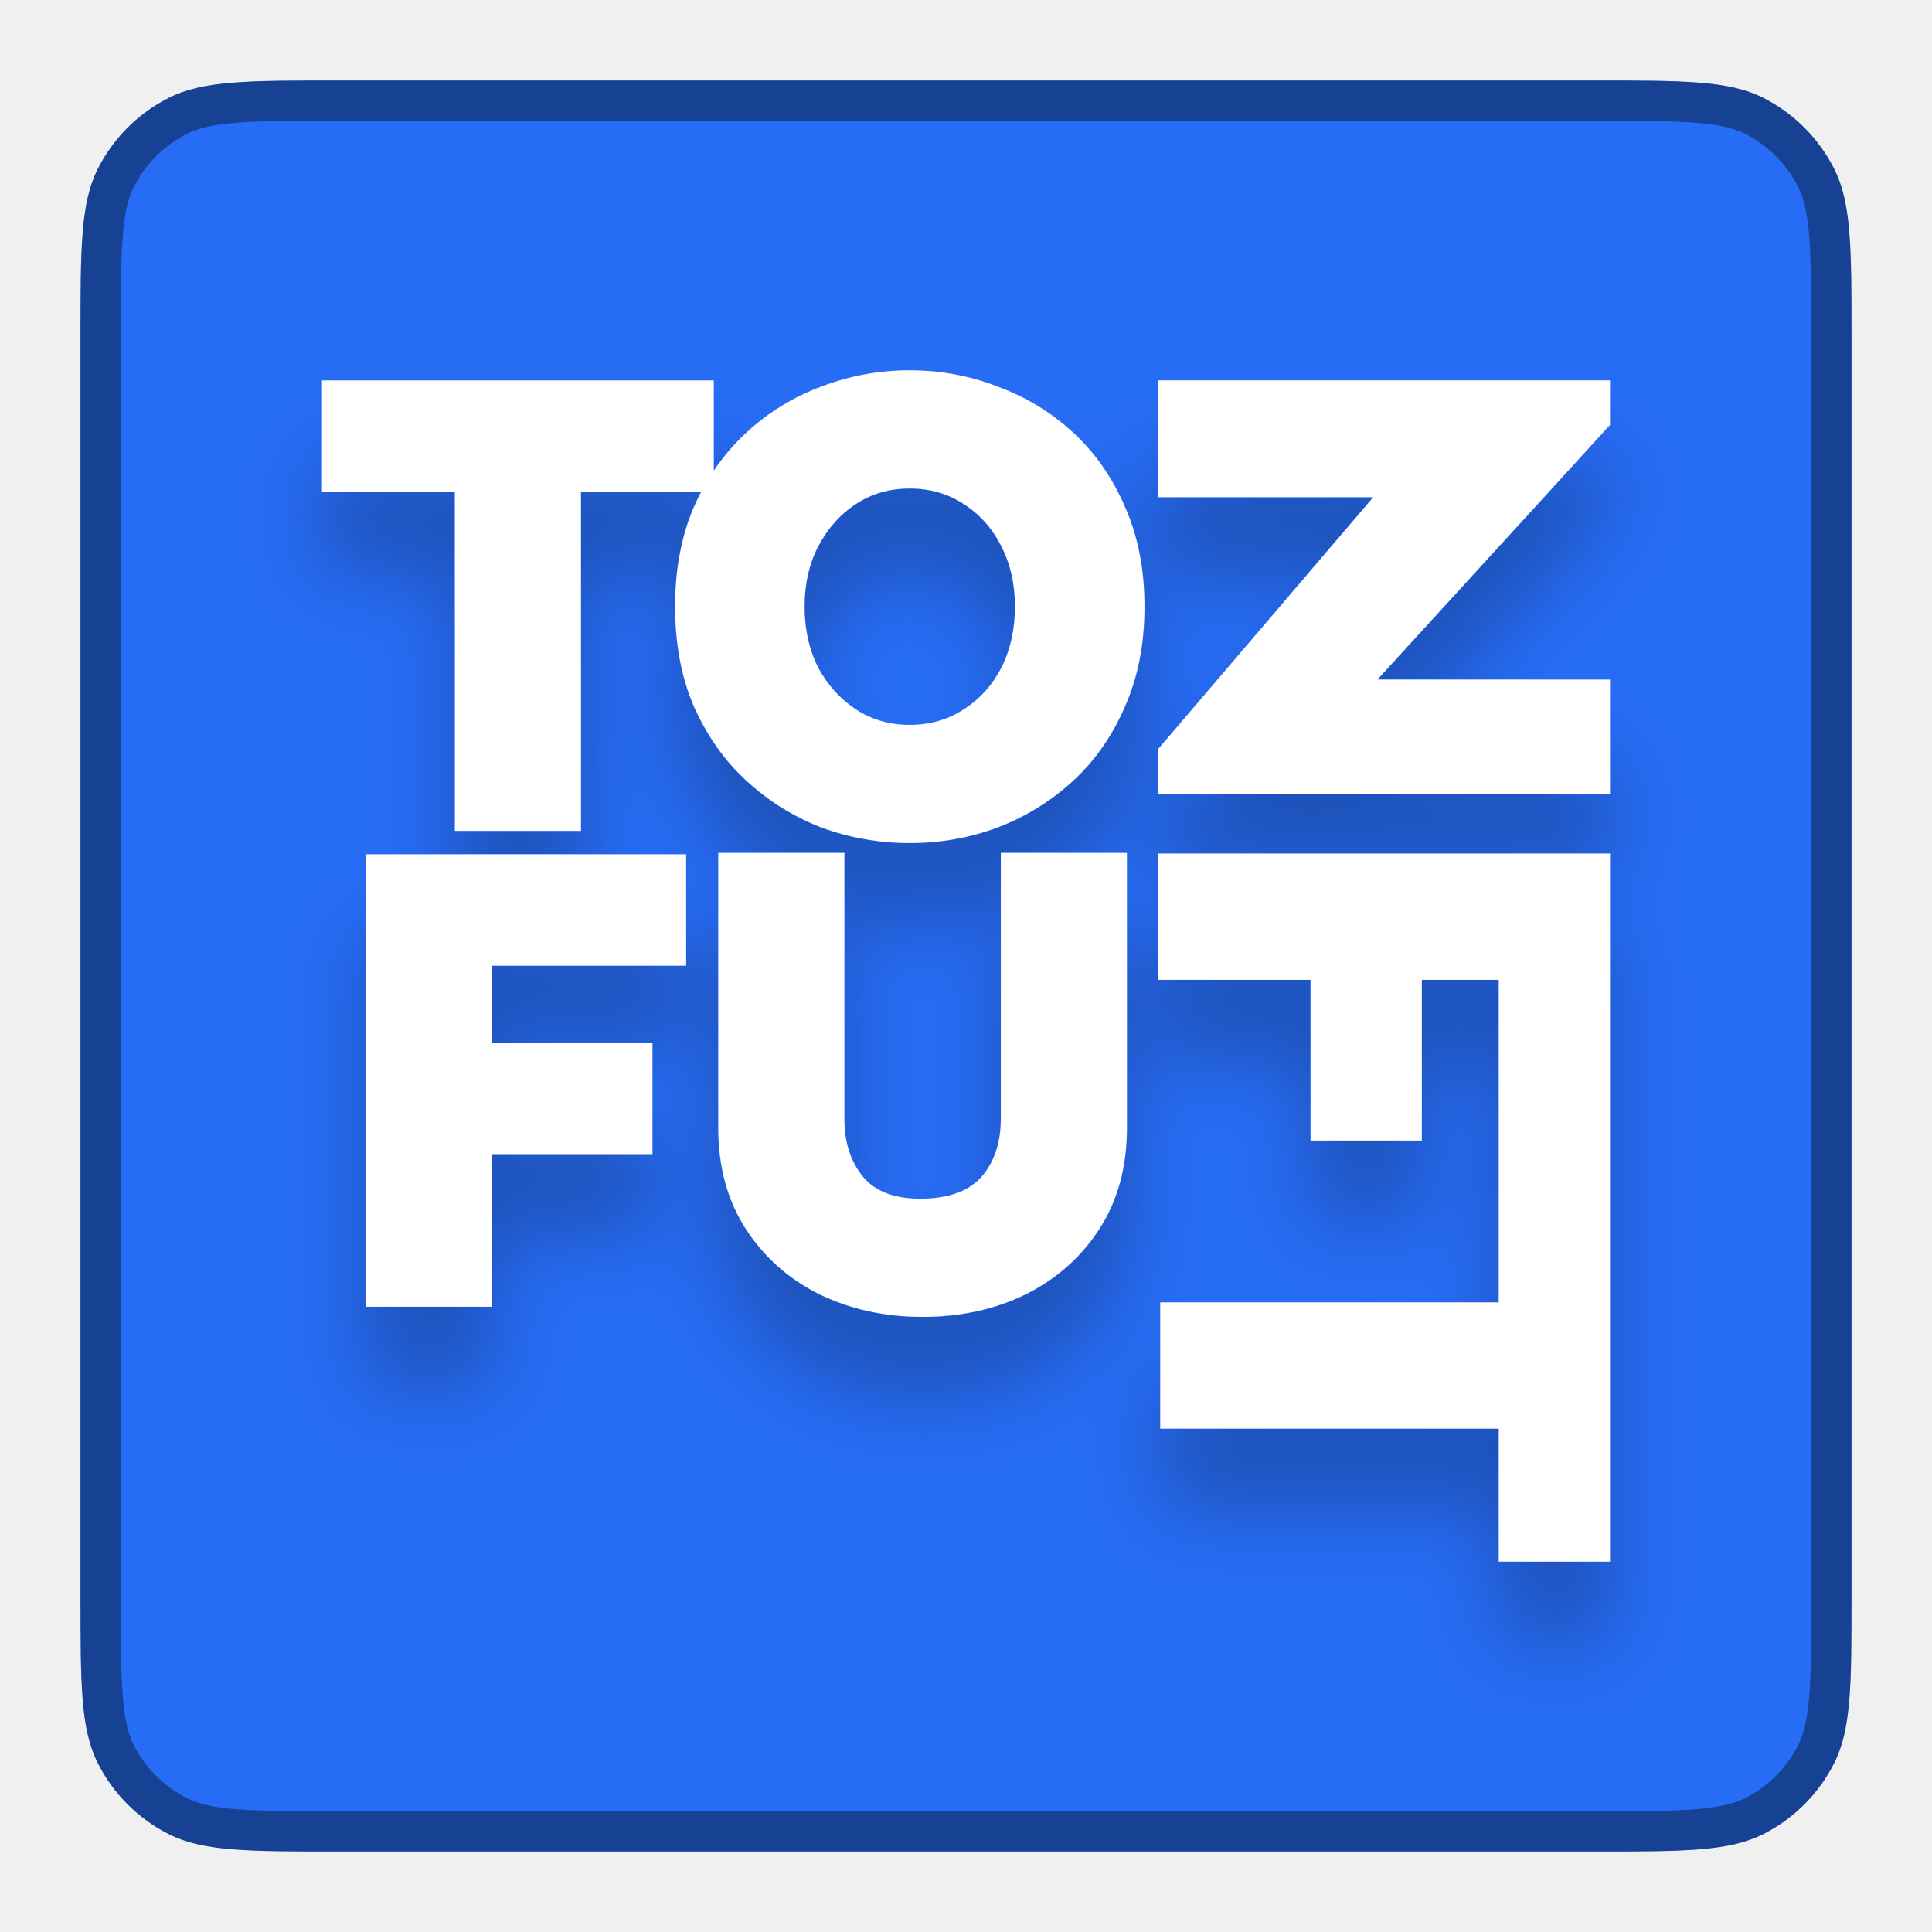
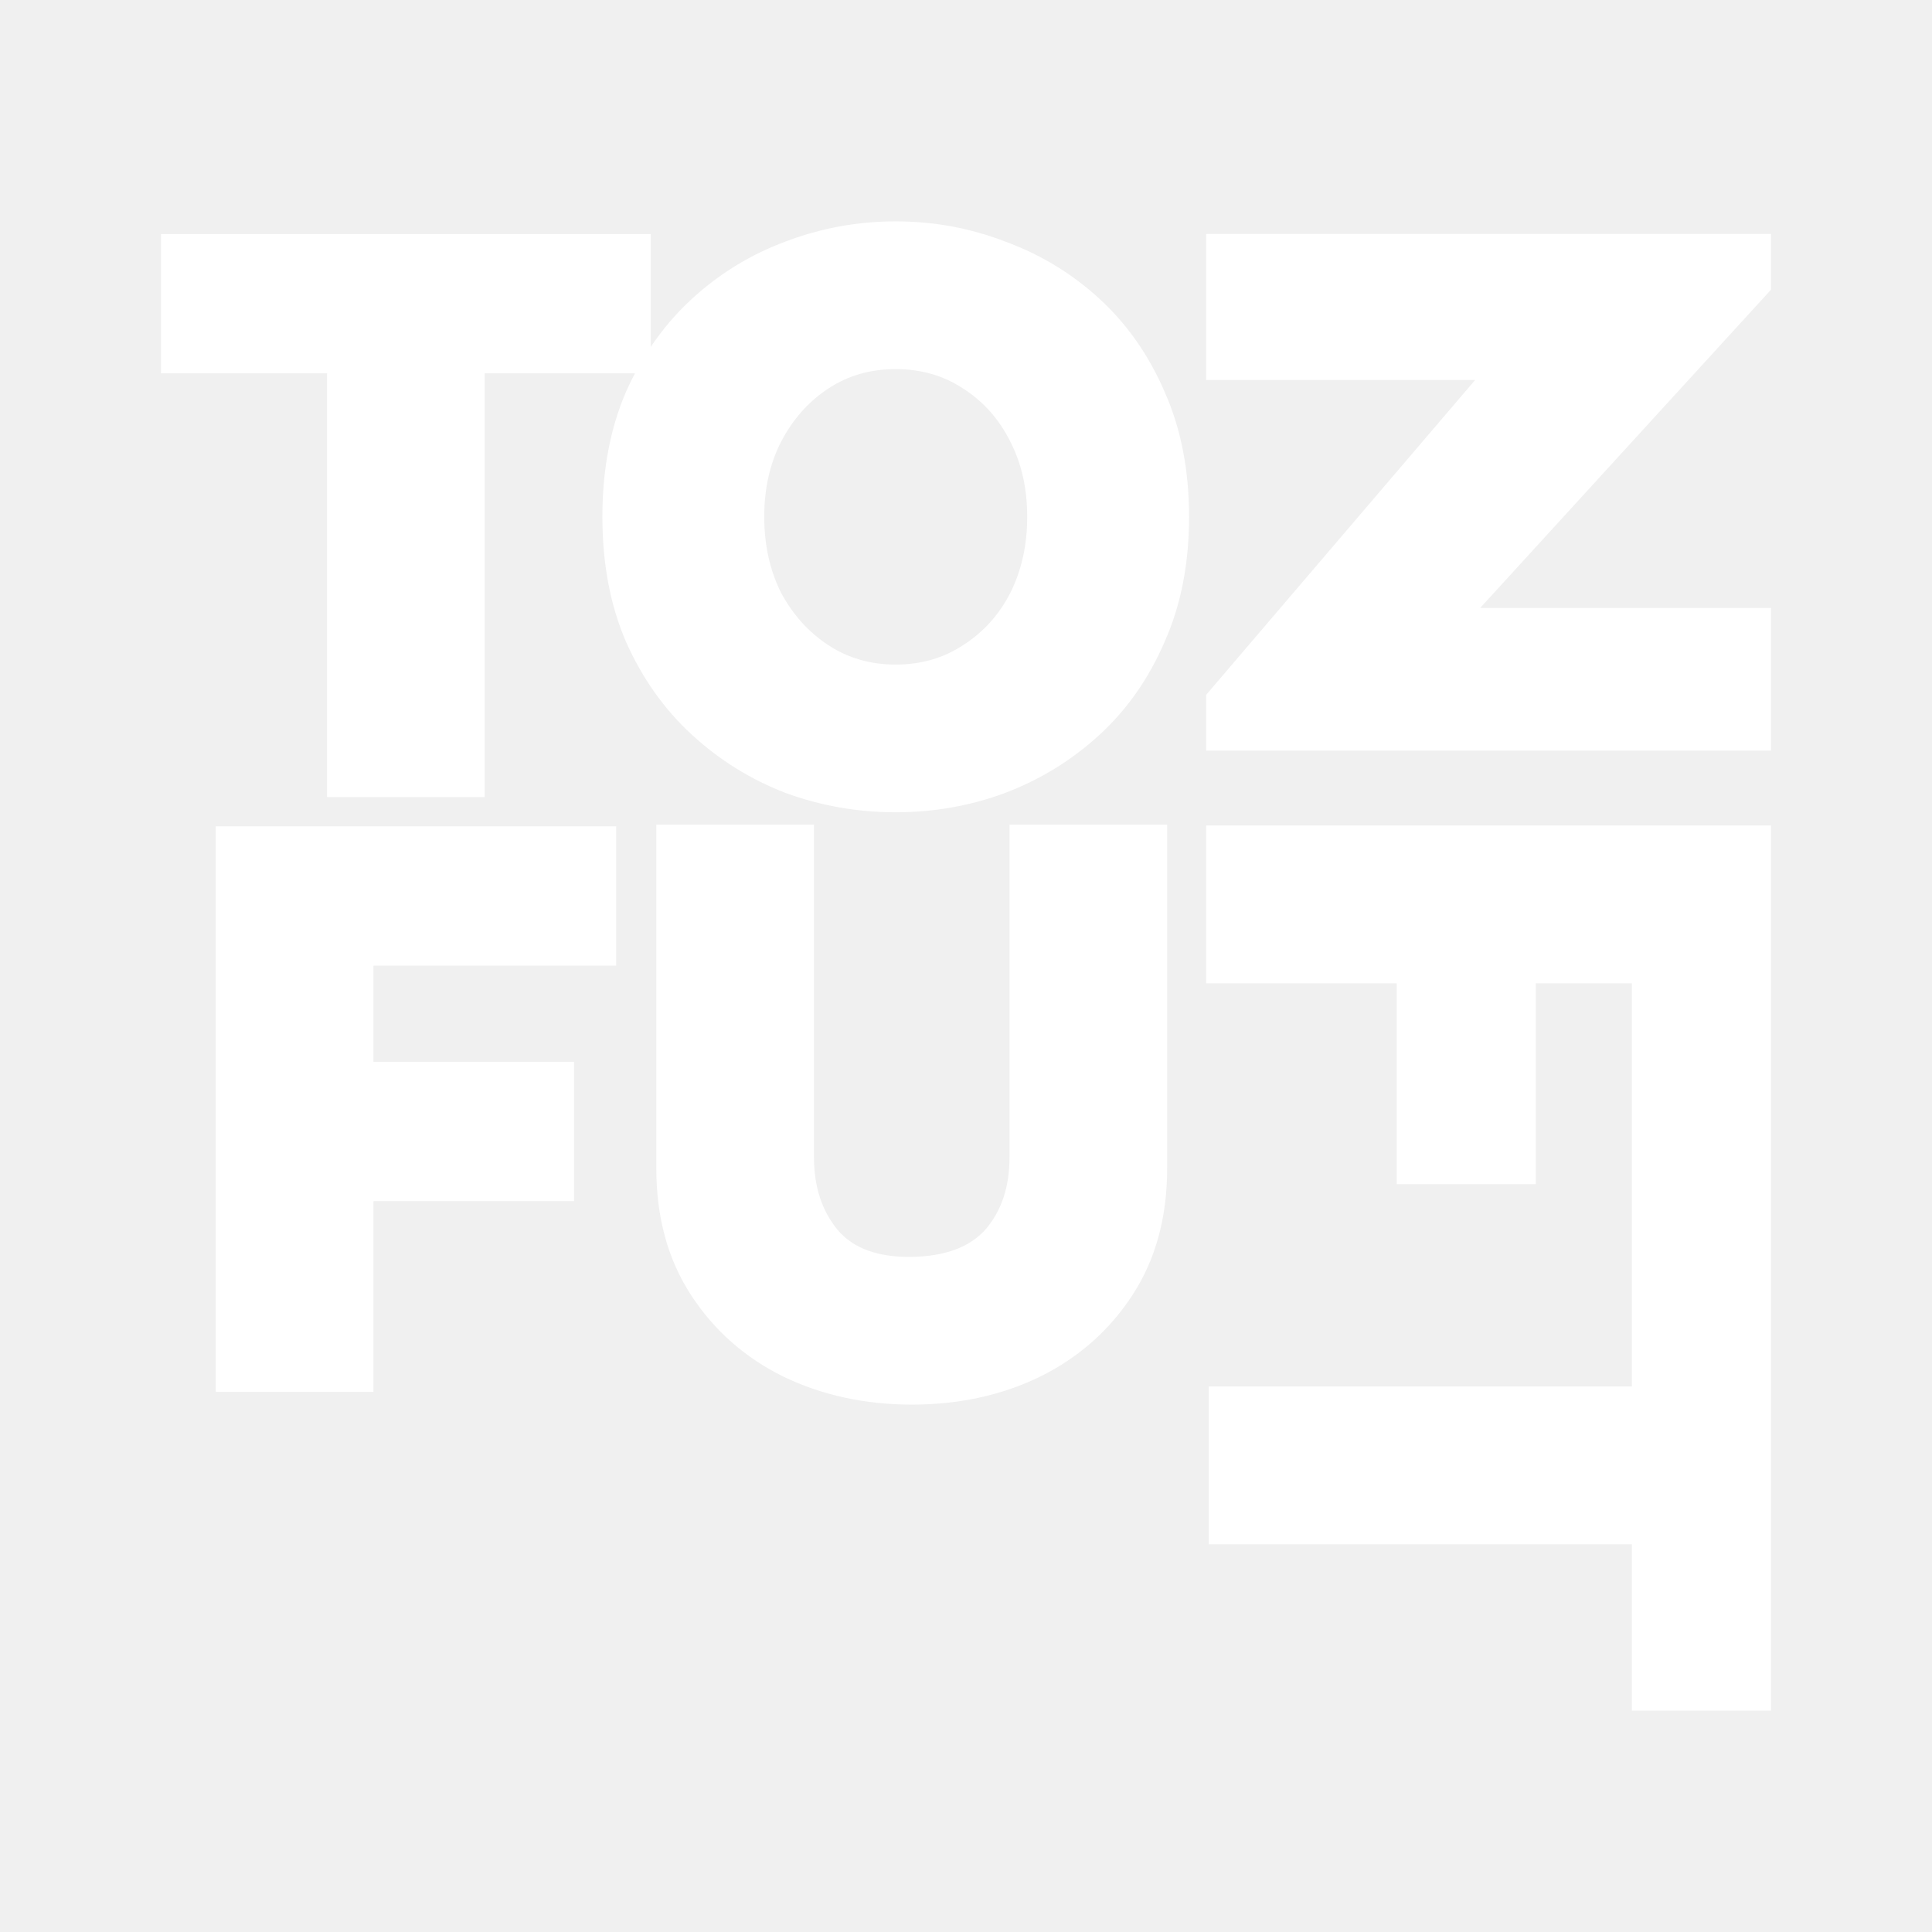
<svg xmlns="http://www.w3.org/2000/svg" width="48" height="48" viewBox="0 0 48 48" fill="none">
-   <path d="M2 8.4C2 6.16 2 5.04 2.436 4.184C2.819 3.431 3.431 2.819 4.184 2.436C5.04 2 6.16 2 8.4 2H39.6C41.84 2 42.96 2 43.816 2.436C44.569 2.819 45.181 3.431 45.564 4.184C46 5.04 46 6.16 46 8.4V39.6C46 41.84 46 42.96 45.564 43.816C45.181 44.569 44.569 45.181 43.816 45.564C42.96 46 41.84 46 39.6 46H8.4C6.16 46 5.04 46 4.184 45.564C3.431 45.181 2.819 44.569 2.436 43.816C2 42.96 2 41.84 2 39.6V8.4Z" fill="#276CF5" />
-   <path fill-rule="evenodd" clip-rule="evenodd" d="M39.6 3H8.4C7.263 3 6.471 3.001 5.854 3.051C5.249 3.101 4.901 3.193 4.638 3.327C4.074 3.615 3.615 4.074 3.327 4.638C3.193 4.901 3.101 5.249 3.051 5.854C3.001 6.471 3 7.263 3 8.4V39.6C3 40.737 3.001 41.529 3.051 42.146C3.101 42.751 3.193 43.099 3.327 43.362C3.615 43.926 4.074 44.385 4.638 44.673C4.901 44.807 5.249 44.899 5.854 44.949C6.471 44.999 7.263 45 8.4 45H39.6C40.737 45 41.529 44.999 42.146 44.949C42.751 44.899 43.099 44.807 43.362 44.673C43.926 44.385 44.385 43.926 44.673 43.362C44.807 43.099 44.899 42.751 44.949 42.146C44.999 41.529 45 40.737 45 39.6V8.4C45 7.263 44.999 6.471 44.949 5.854C44.899 5.249 44.807 4.901 44.673 4.638C44.385 4.074 43.926 3.615 43.362 3.327C43.099 3.193 42.751 3.101 42.146 3.051C41.529 3.001 40.737 3 39.6 3ZM2.436 4.184C2 5.04 2 6.16 2 8.4V39.6C2 41.84 2 42.96 2.436 43.816C2.819 44.569 3.431 45.181 4.184 45.564C5.04 46 6.16 46 8.4 46H39.6C41.84 46 42.96 46 43.816 45.564C44.569 45.181 45.181 44.569 45.564 43.816C46 42.96 46 41.84 46 39.6V8.4C46 6.16 46 5.04 45.564 4.184C45.181 3.431 44.569 2.819 43.816 2.436C42.96 2 41.84 2 39.6 2H8.4C6.16 2 5.04 2 4.184 2.436C3.431 2.819 2.819 3.431 2.436 4.184Z" fill="black" fill-opacity="0.4" />
-   <g filter="url(#filter0_d_2646_5318)">
-     <path fill-rule="evenodd" clip-rule="evenodd" d="M24.781 9.603C24.089 9.334 23.363 9.2 22.603 9.2C21.844 9.2 21.112 9.334 20.408 9.603C19.716 9.86 19.096 10.24 18.549 10.743C18.242 11.025 17.971 11.342 17.734 11.694V9.452H8V12.22H11.301V20.643H14.434V12.22H17.421C17.358 12.34 17.298 12.463 17.242 12.589C16.929 13.316 16.773 14.144 16.773 15.072C16.773 16.001 16.929 16.828 17.242 17.555C17.566 18.282 18.001 18.898 18.549 19.401C19.096 19.904 19.716 20.29 20.408 20.559C21.112 20.816 21.844 20.945 22.603 20.945C23.363 20.945 24.089 20.816 24.781 20.559C25.485 20.29 26.11 19.904 26.658 19.401C27.205 18.898 27.635 18.282 27.948 17.555C28.272 16.828 28.434 16.001 28.434 15.072C28.434 14.144 28.272 13.316 27.948 12.589C27.635 11.862 27.205 11.247 26.658 10.743C26.11 10.24 25.485 9.86 24.781 9.603ZM21.263 12.522C21.654 12.265 22.101 12.136 22.603 12.136C23.106 12.136 23.553 12.265 23.944 12.522C24.346 12.779 24.659 13.132 24.882 13.579C25.105 14.015 25.217 14.513 25.217 15.072C25.217 15.632 25.105 16.135 24.882 16.582C24.659 17.019 24.346 17.365 23.944 17.623C23.553 17.88 23.106 18.009 22.603 18.009C22.101 18.009 21.654 17.88 21.263 17.623C20.872 17.365 20.559 17.019 20.325 16.582C20.101 16.135 19.989 15.632 19.989 15.072C19.989 14.513 20.101 14.015 20.325 13.579C20.559 13.132 20.872 12.779 21.263 12.522ZM27.998 28.019V21.191H24.865V27.801C24.865 28.383 24.709 28.858 24.396 29.227C24.083 29.585 23.592 29.77 22.922 29.781C22.251 29.792 21.76 29.613 21.447 29.244C21.134 28.864 20.978 28.383 20.978 27.801V21.191H17.845V28.019C17.845 28.992 18.074 29.831 18.532 30.536C18.99 31.241 19.604 31.783 20.375 32.164C21.145 32.533 21.994 32.717 22.922 32.717C23.86 32.717 24.709 32.533 25.468 32.164C26.239 31.783 26.853 31.241 27.311 30.536C27.769 29.831 27.998 28.992 27.998 28.019ZM16.21 25.905V28.674H12.222V32.466H9.089V21.224H17.047V23.993H12.222V25.905H16.21ZM35.325 28.337H32.561V24.344H28.774V21.206H40V38.8H37.236V35.495H28.825V32.357H37.236V24.344H35.325V28.337ZM40 19.719H28.773V18.611L34.119 12.353H28.773V9.45H40V10.558L34.22 16.883H40V19.719Z" fill="white" />
-   </g>
-   <defs>
-     <filter id="filter0_d_2646_5318" x="6" y="9.2" width="36" height="33.6" filterUnits="userSpaceOnUse" color-interpolation-filters="sRGB">
-       <feFlood flood-opacity="0" result="BackgroundImageFix" />
-       <feColorMatrix in="SourceAlpha" type="matrix" values="0 0 0 0 0 0 0 0 0 0 0 0 0 0 0 0 0 0 127 0" result="hardAlpha" />
-       <feOffset dy="2" />
-       <feGaussianBlur stdDeviation="1" />
-       <feComposite in2="hardAlpha" operator="out" />
-       <feColorMatrix type="matrix" values="0 0 0 0 0 0 0 0 0 0 0 0 0 0 0 0 0 0 0.24 0" />
-       <feBlend mode="normal" in2="BackgroundImageFix" result="effect1_dropShadow_2646_5318" />
-       <feBlend mode="normal" in="SourceGraphic" in2="effect1_dropShadow_2646_5318" result="shape" />
-     </filter>
-   </defs>
+   <path fill-rule="evenodd" clip-rule="evenodd" d="M24.977 6.003C24.111 5.668 23.203 5.5 22.254 5.5C21.305 5.5 20.39 5.668 19.511 6.003C18.645 6.325 17.87 6.8 17.186 7.429C16.803 7.782 16.463 8.178 16.168 8.618V5.815H4V9.275H8.126V19.803H12.042V9.275H15.776C15.697 9.425 15.623 9.578 15.552 9.736C15.161 10.645 14.966 11.68 14.966 12.84C14.966 14.001 15.161 15.036 15.552 15.944C15.957 16.853 16.502 17.622 17.186 18.251C17.87 18.881 18.645 19.363 19.511 19.698C20.39 20.02 21.305 20.181 22.254 20.181C23.203 20.181 24.111 20.02 24.977 19.698C25.856 19.363 26.638 18.881 27.322 18.251C28.006 17.622 28.544 16.853 28.935 15.944C29.34 15.036 29.542 14.001 29.542 12.84C29.542 11.68 29.34 10.645 28.935 9.736C28.544 8.828 28.006 8.059 27.322 7.429C26.638 6.8 25.856 6.325 24.977 6.003ZM20.579 9.653C21.067 9.331 21.626 9.17 22.254 9.17C22.882 9.17 23.441 9.331 23.929 9.653C24.432 9.974 24.823 10.415 25.102 10.974C25.381 11.519 25.521 12.141 25.521 12.84C25.521 13.54 25.381 14.169 25.102 14.728C24.823 15.273 24.432 15.707 23.929 16.028C23.441 16.35 22.882 16.511 22.254 16.511C21.626 16.511 21.067 16.35 20.579 16.028C20.09 15.707 19.699 15.273 19.406 14.728C19.127 14.169 18.987 13.54 18.987 12.84C18.987 12.141 19.127 11.519 19.406 10.974C19.699 10.415 20.09 9.974 20.579 9.653ZM28.998 29.024V20.488H25.081V28.752C25.081 29.479 24.886 30.073 24.495 30.534C24.104 30.982 23.49 31.212 22.652 31.227C21.814 31.24 21.2 31.017 20.809 30.555C20.418 30.08 20.223 29.479 20.223 28.752V20.488H16.306V29.024C16.306 30.241 16.592 31.289 17.165 32.17C17.737 33.051 18.505 33.729 19.469 34.205C20.432 34.666 21.493 34.897 22.652 34.897C23.825 34.897 24.886 34.666 25.835 34.205C26.799 33.729 27.567 33.051 28.139 32.17C28.712 31.289 28.998 30.241 28.998 29.024ZM14.262 26.382V29.842H9.278V34.582H5.361V20.53H15.309V23.991H9.278V26.382H14.262ZM38.157 29.421H34.701V24.43H29.968V20.508H44V42.5H40.544V38.368H30.031V34.446H40.544V24.43H38.157V29.421ZM44 18.648H29.966V17.264L36.649 9.441H29.966V5.813H44V7.197L36.775 15.104H44V18.648Z" fill="white" />
</svg>
